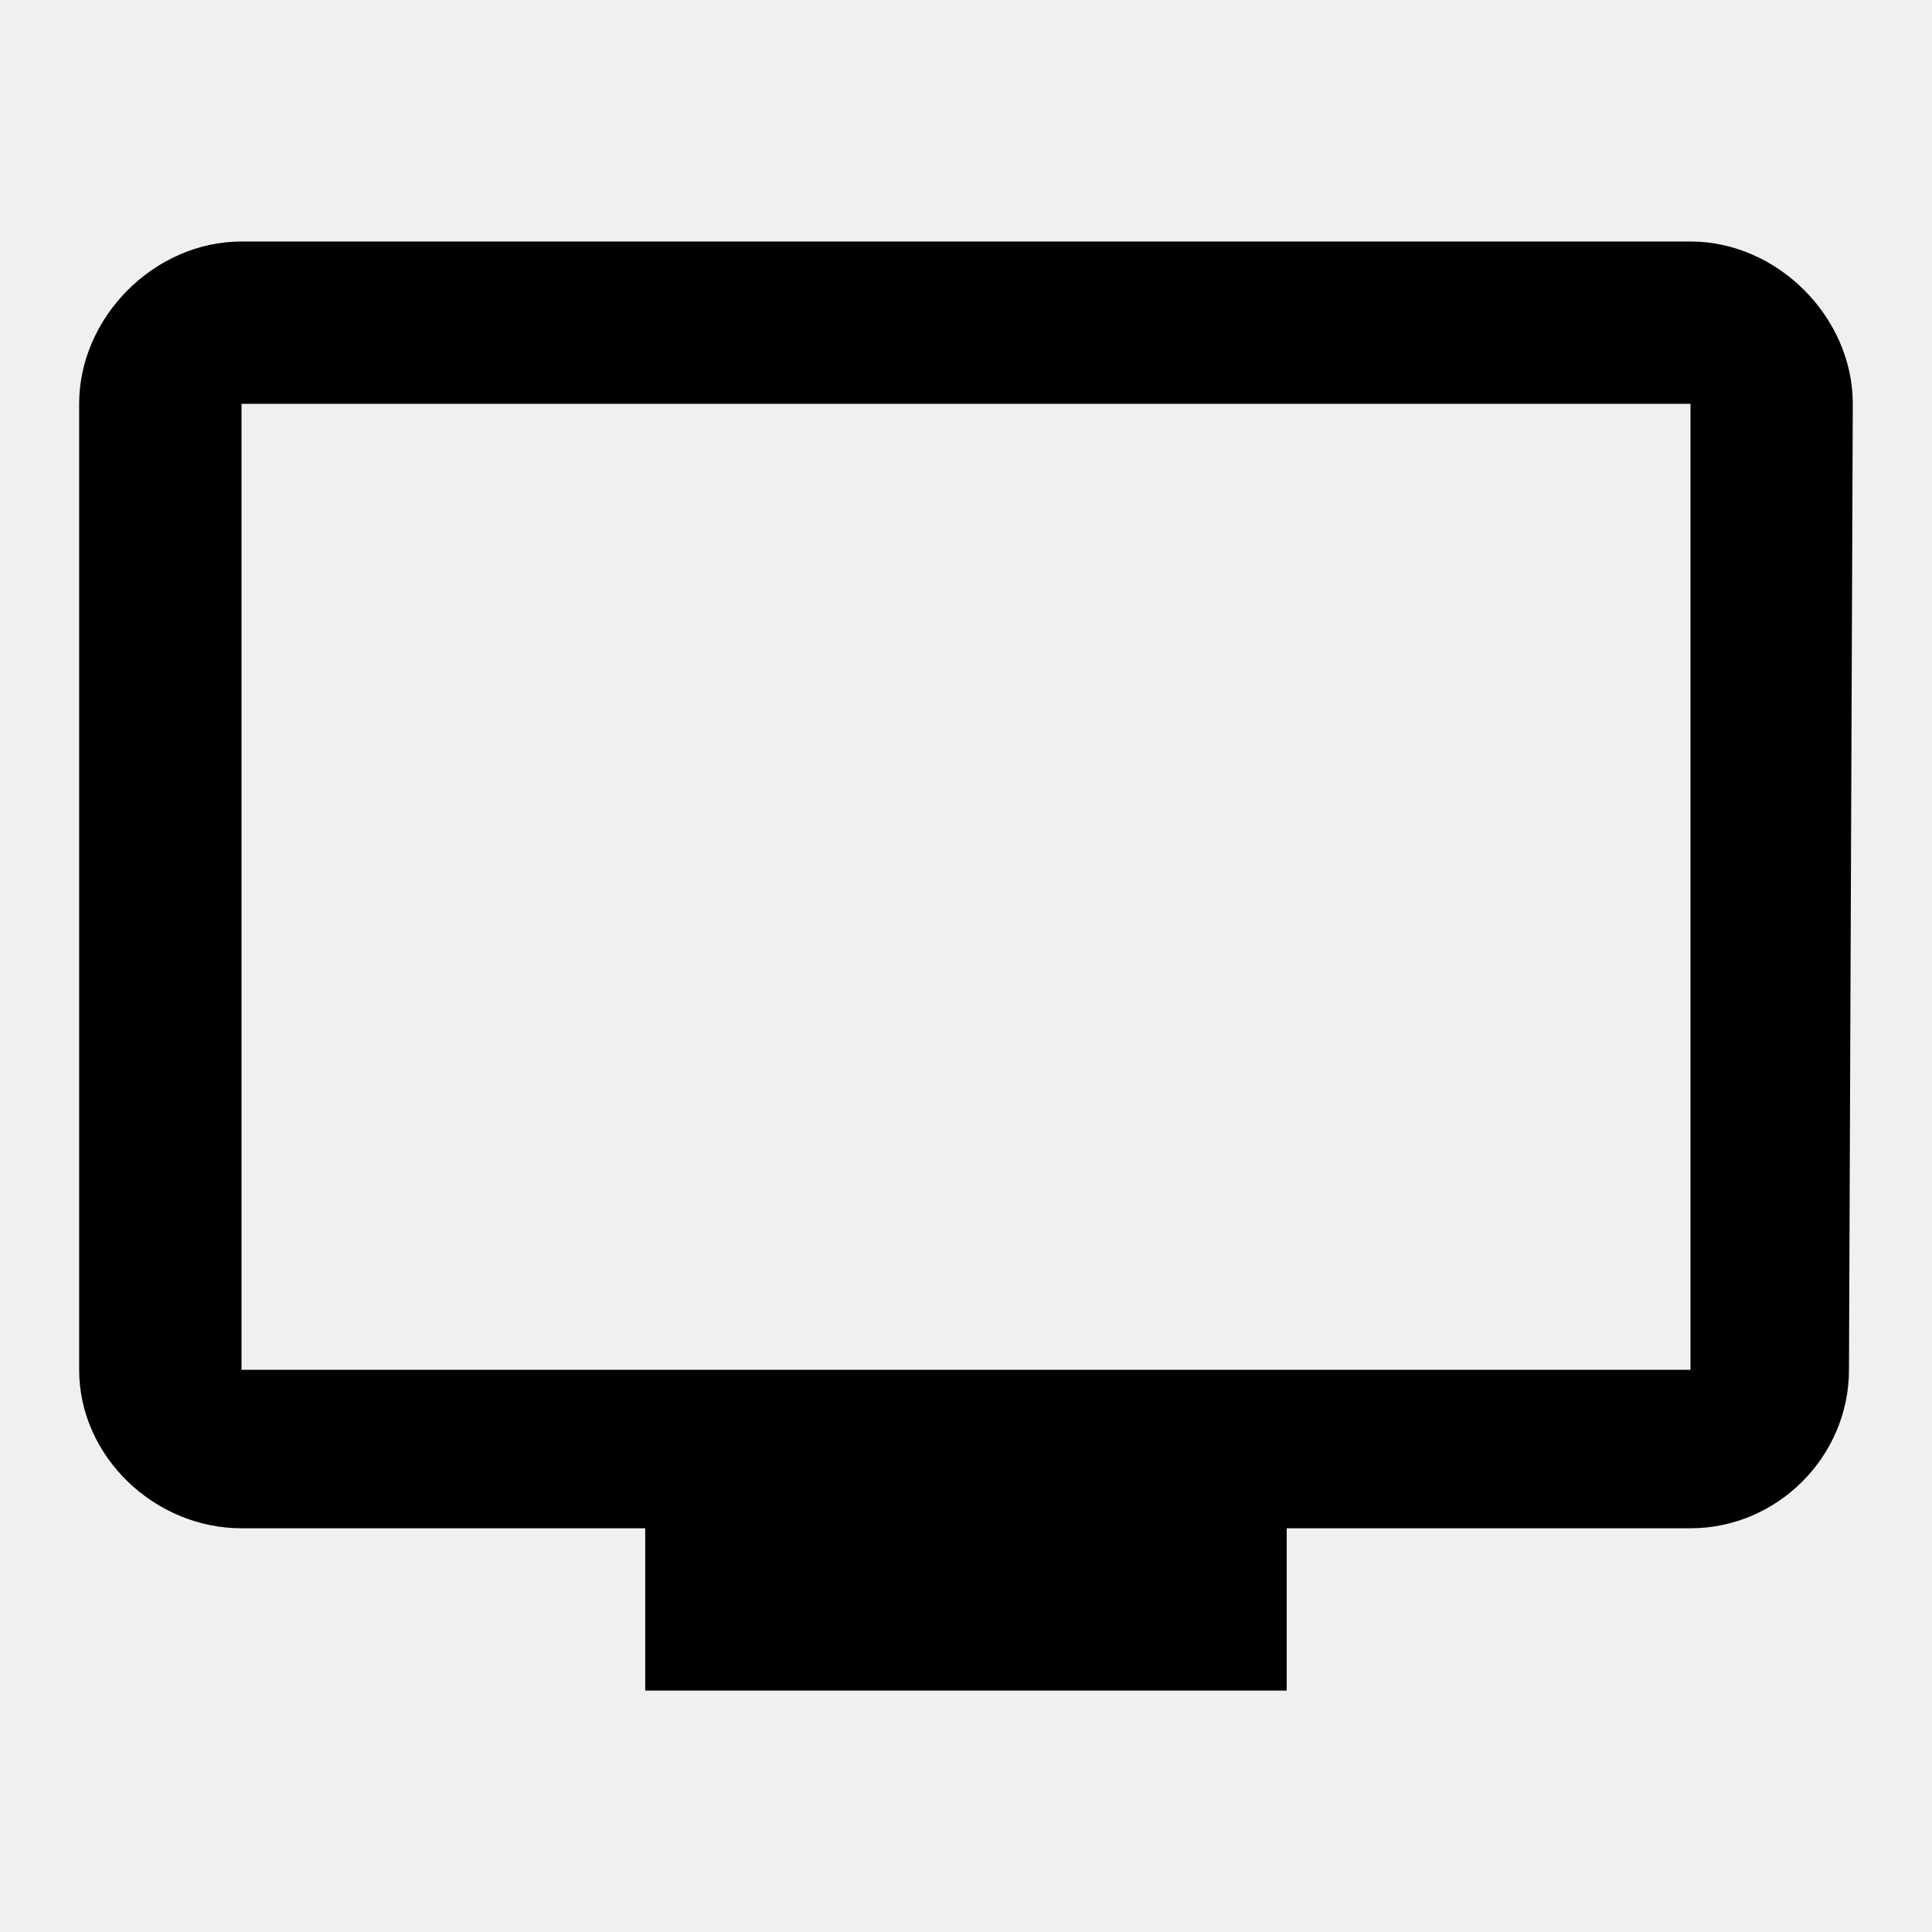
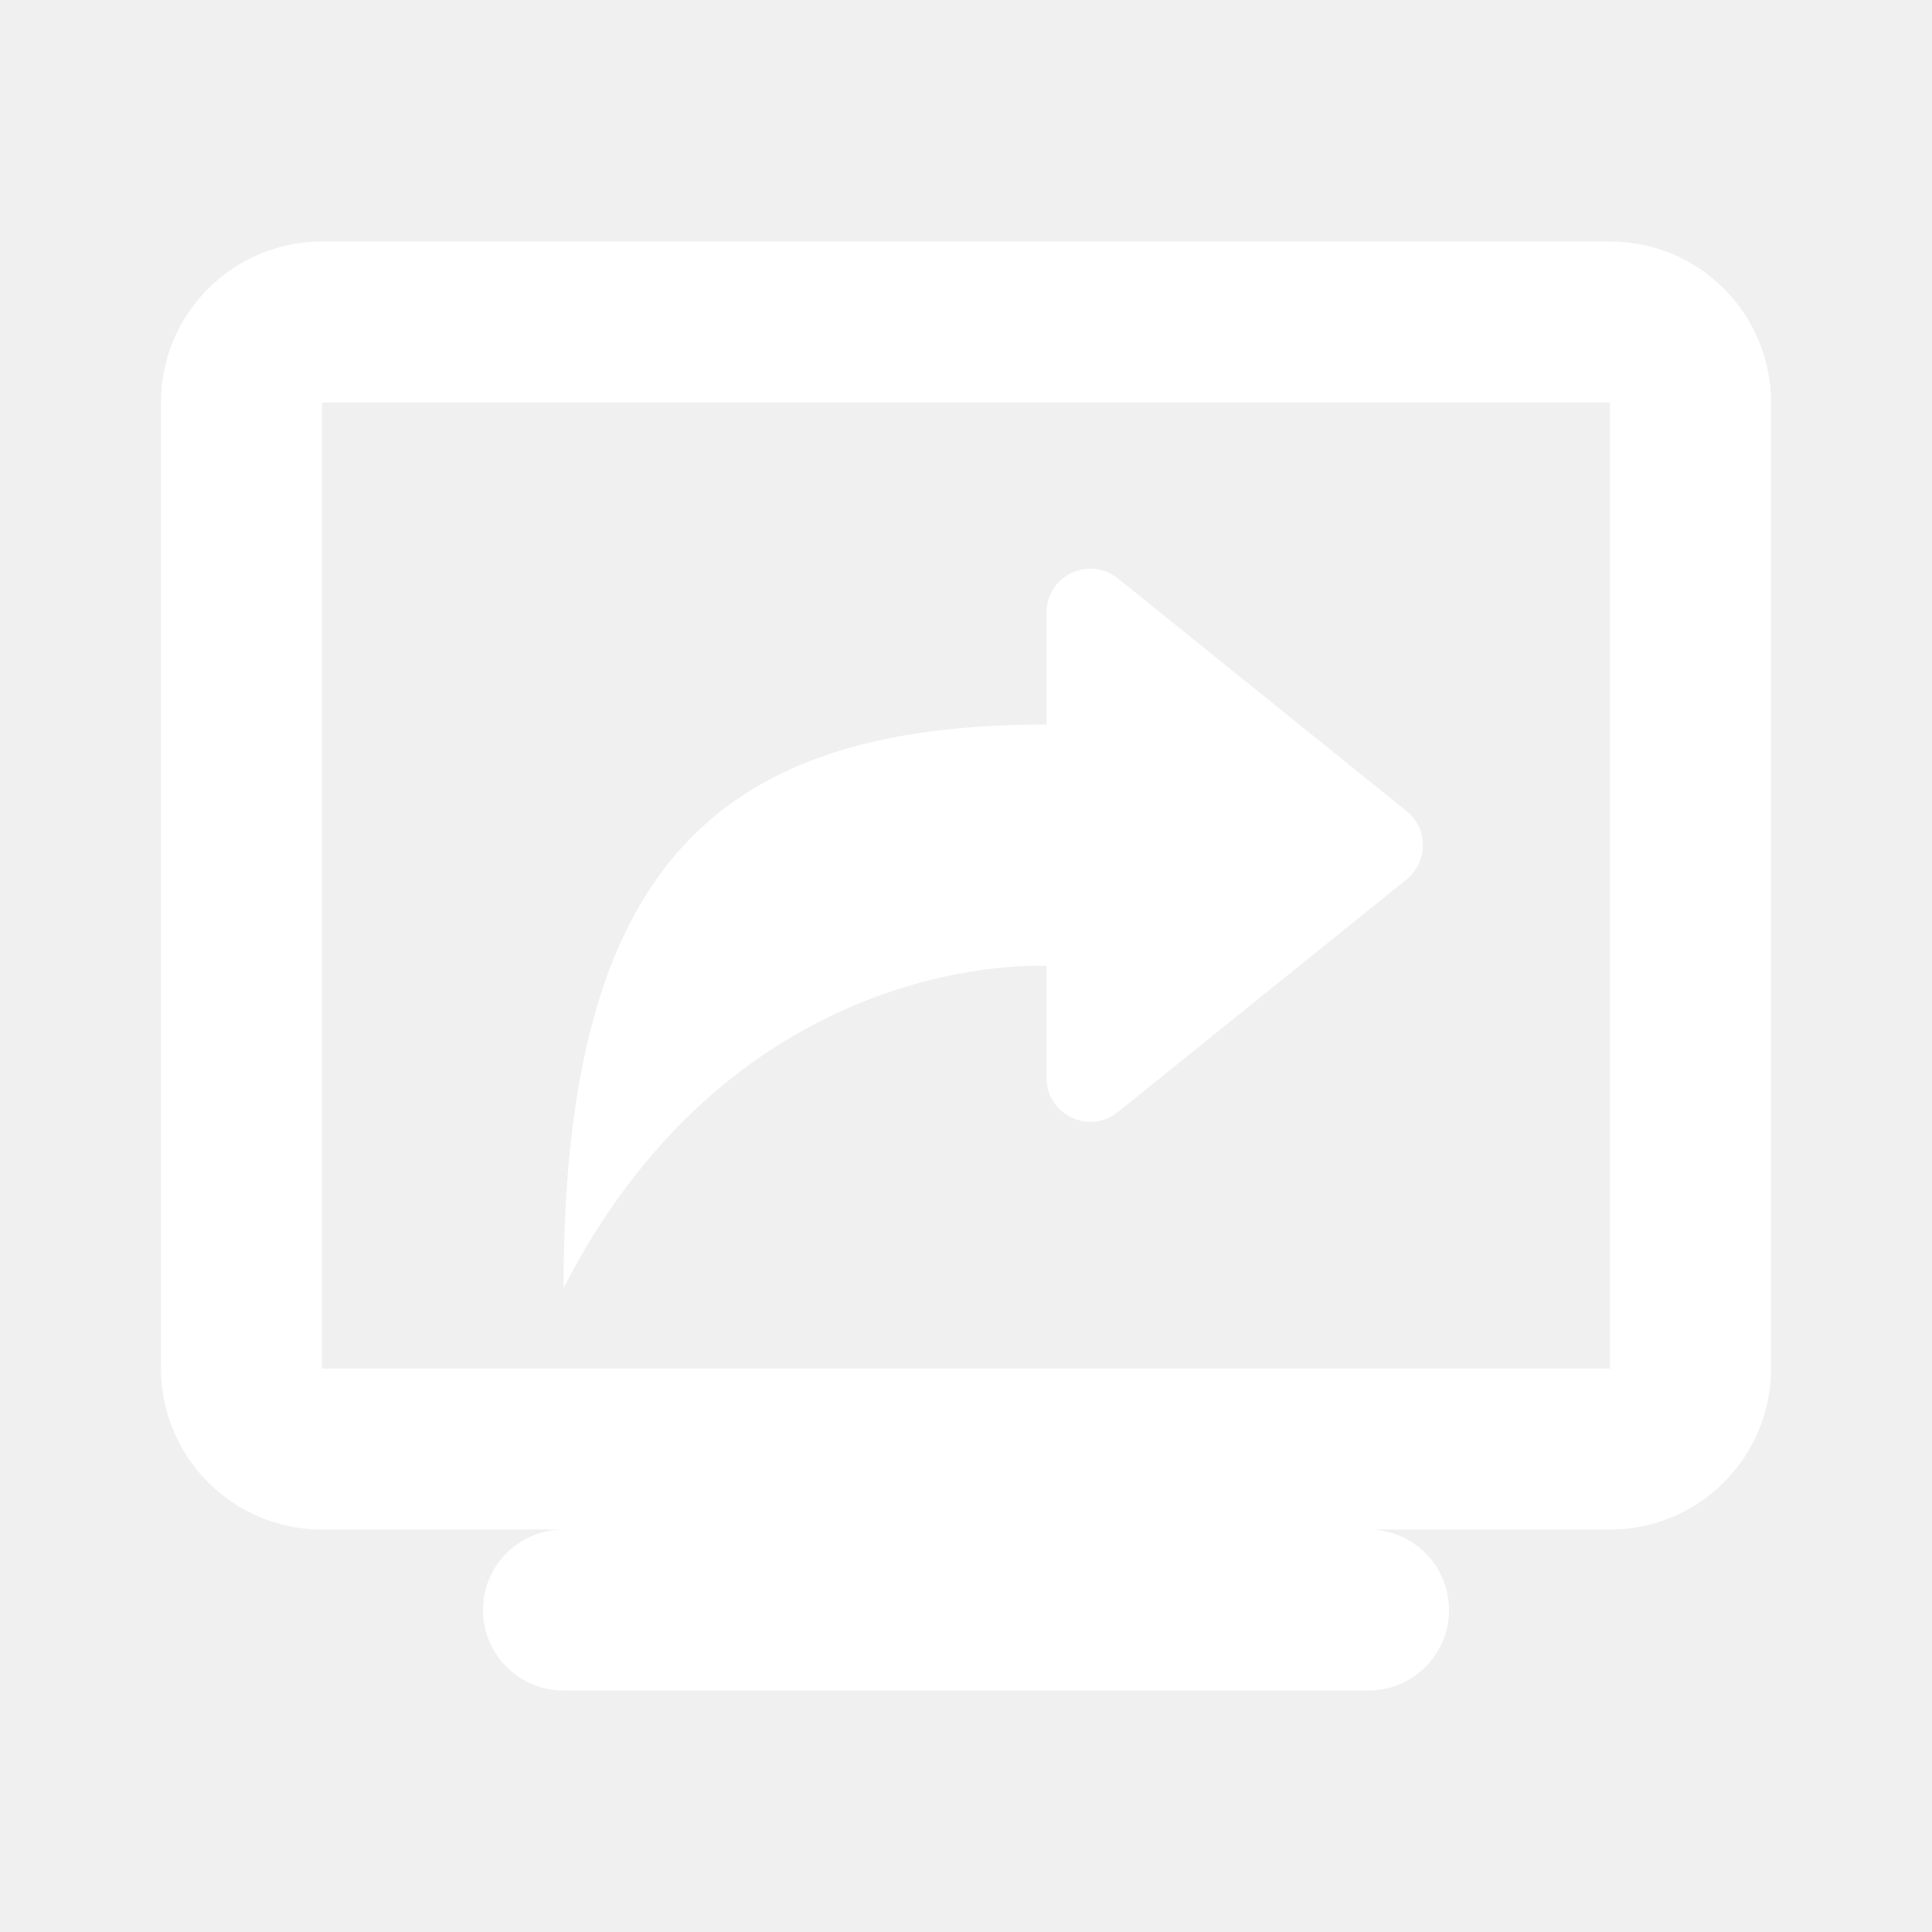
- <svg xmlns="http://www.w3.org/2000/svg" version="1.1" width="32" height="32" viewBox="0 0 32 32">
-   <path d="M28 22.688v-16h-24v16h24zM28 4c1.438 0 2.688 1.25 2.688 2.688l-0.063 16c0 1.438-1.188 2.625-2.625 2.625h-6.688v2.688h-10.625v-2.688h-6.688c-1.438 0-2.688-1.188-2.688-2.625v-16c0-1.438 1.25-2.688 2.688-2.688h24z" />
+ <svg xmlns="http://www.w3.org/2000/svg" width="22" height="22" viewBox="0 0 22 22" fill="none">
+   <path fill-rule="evenodd" clip-rule="evenodd" d="M3.667 2.75H18.333C19.346 2.75 20.167 3.571 20.167 4.583V15.583C20.167 16.596 19.346 17.417 18.333 17.417H15.583C16.09 17.417 16.5 17.827 16.5 18.333C16.5 18.84 16.09 19.25 15.583 19.25H6.417C5.91 19.25 5.5 18.84 5.5 18.333C5.5 17.827 5.91 17.417 6.417 17.417H3.667C2.654 17.417 1.833 16.596 1.833 15.583V4.583C1.833 3.571 2.654 2.75 3.667 2.75ZM3.667 4.583V15.583H18.333V4.583H3.667ZM11.917 8.25C8.167 8.25 6.417 9.854 6.417 14.667C8.417 10.771 11.917 11 11.917 11V12.274C11.917 12.694 12.403 12.927 12.73 12.663L16.017 10.014C16.265 9.814 16.265 9.436 16.017 9.236L12.73 6.587C12.403 6.323 11.917 6.556 11.917 6.976V8.25Z" fill="white" />
</svg>
